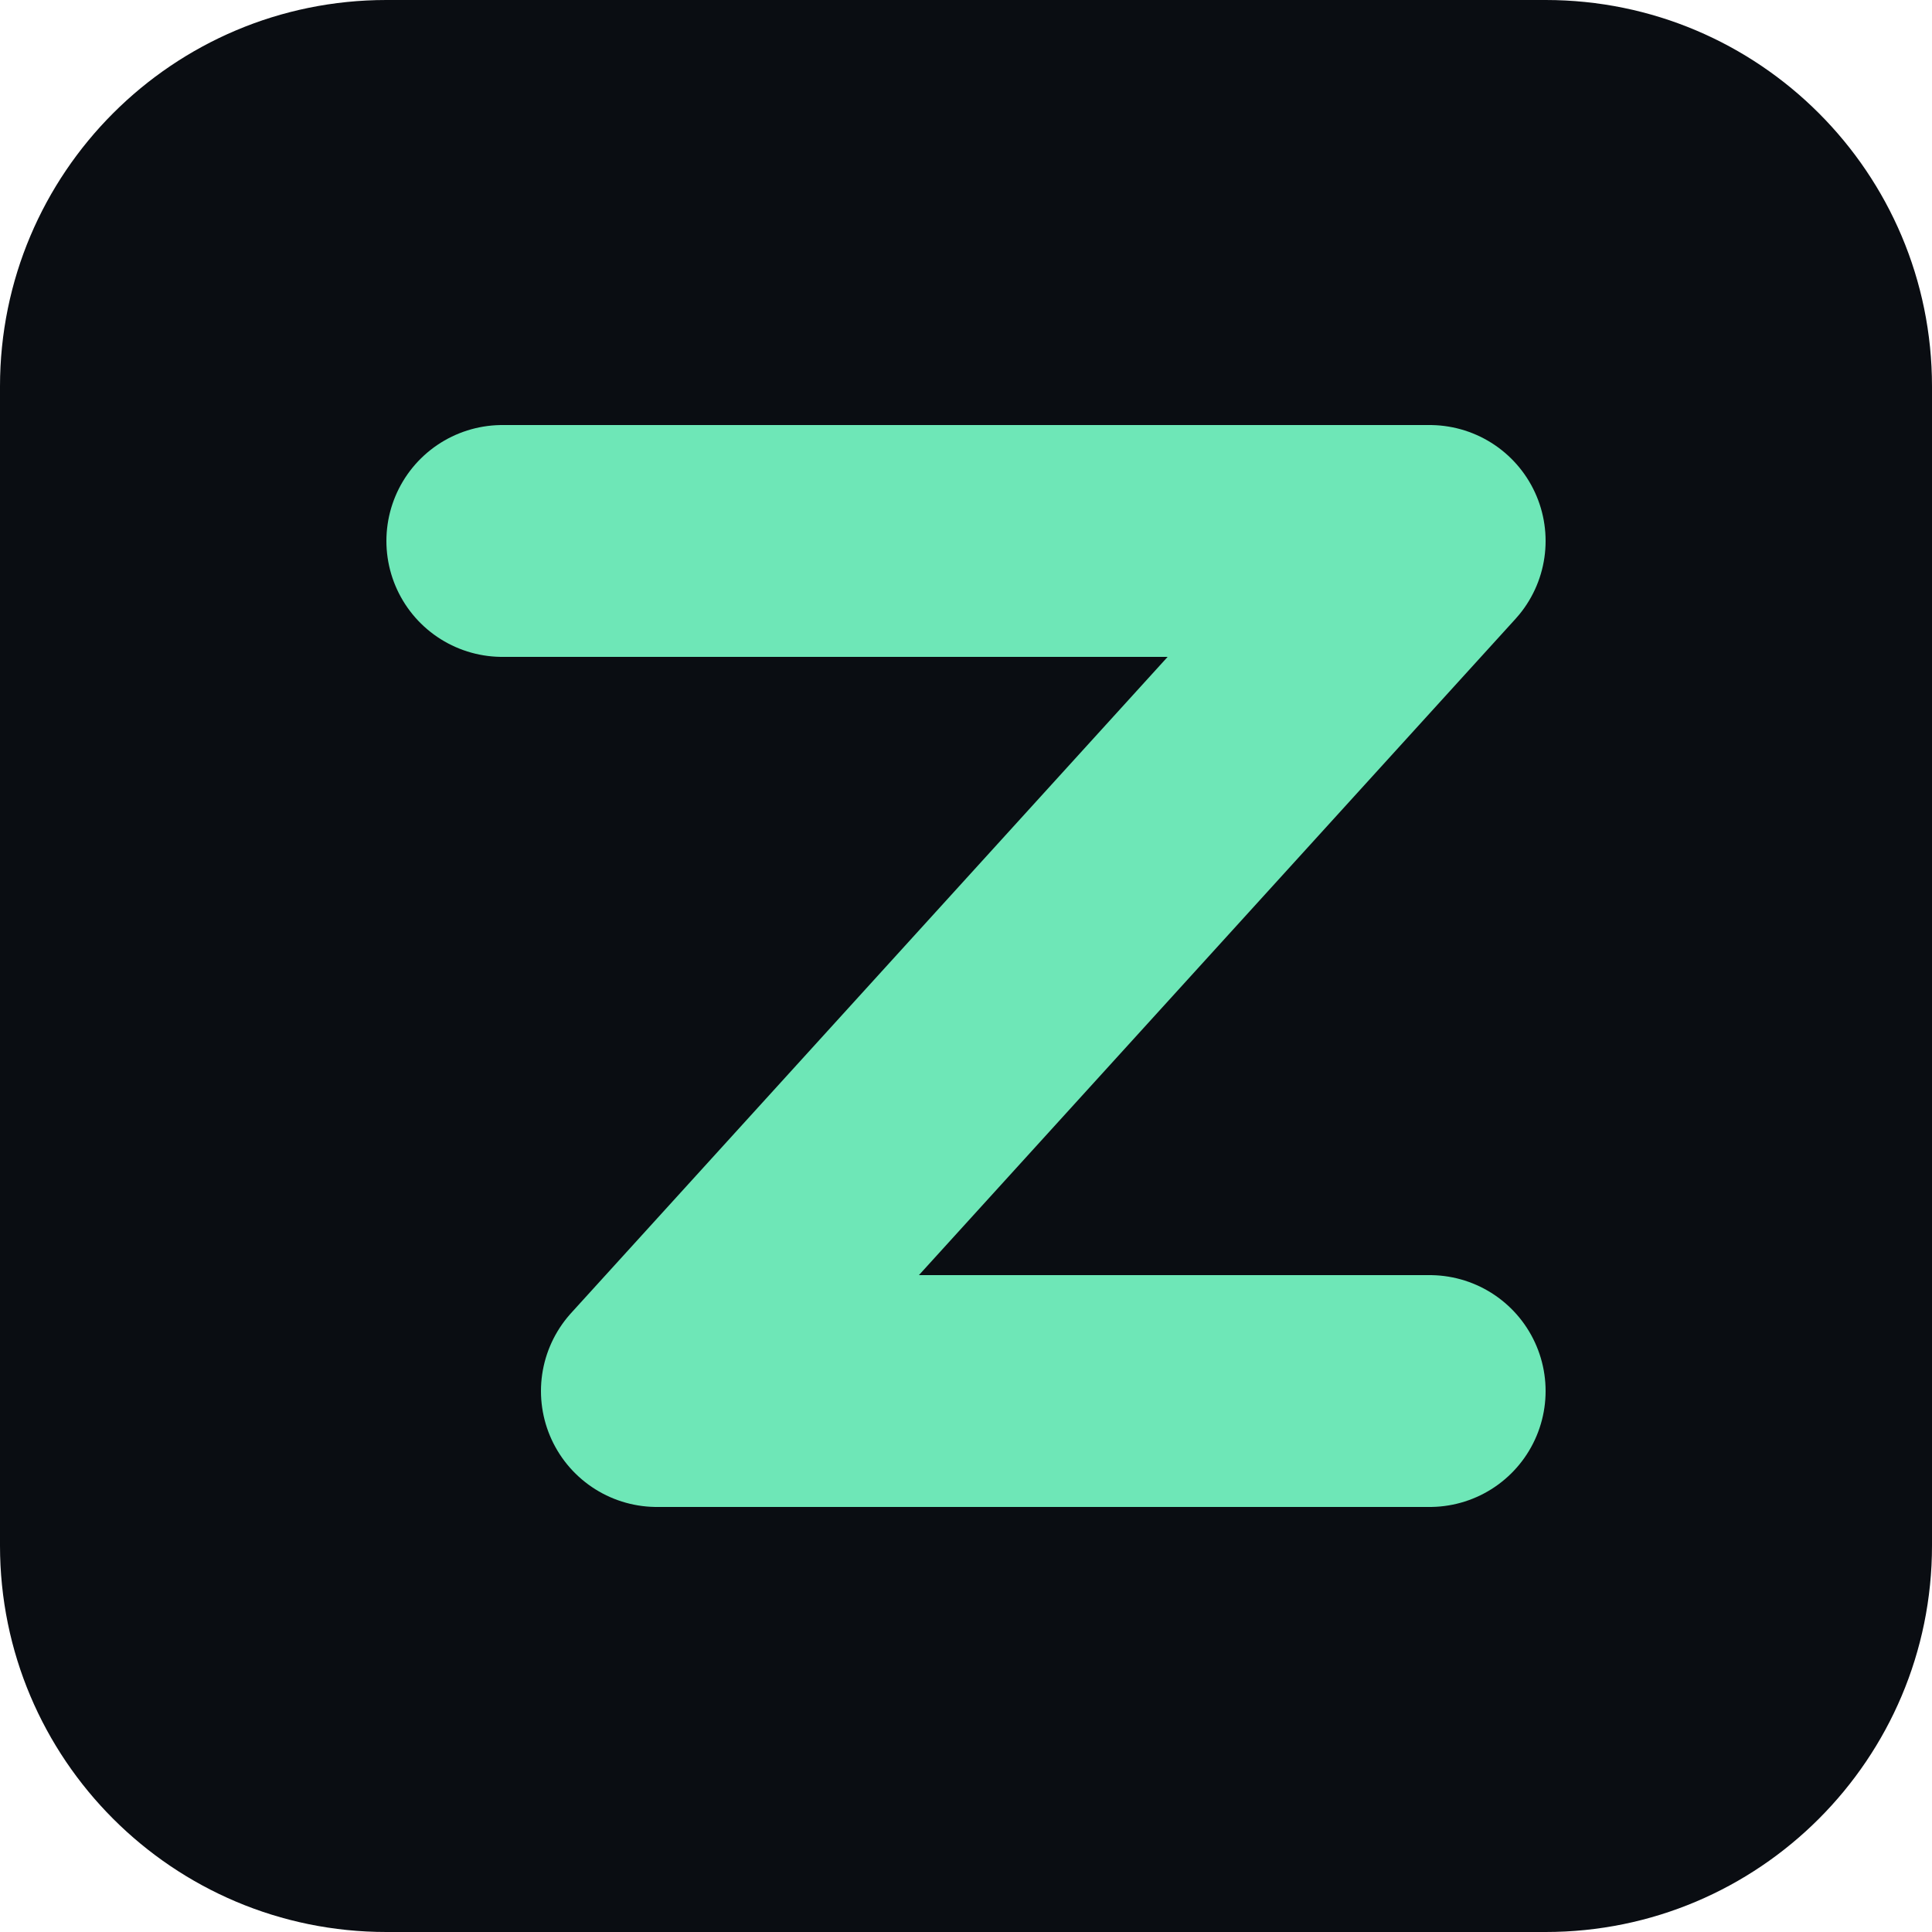
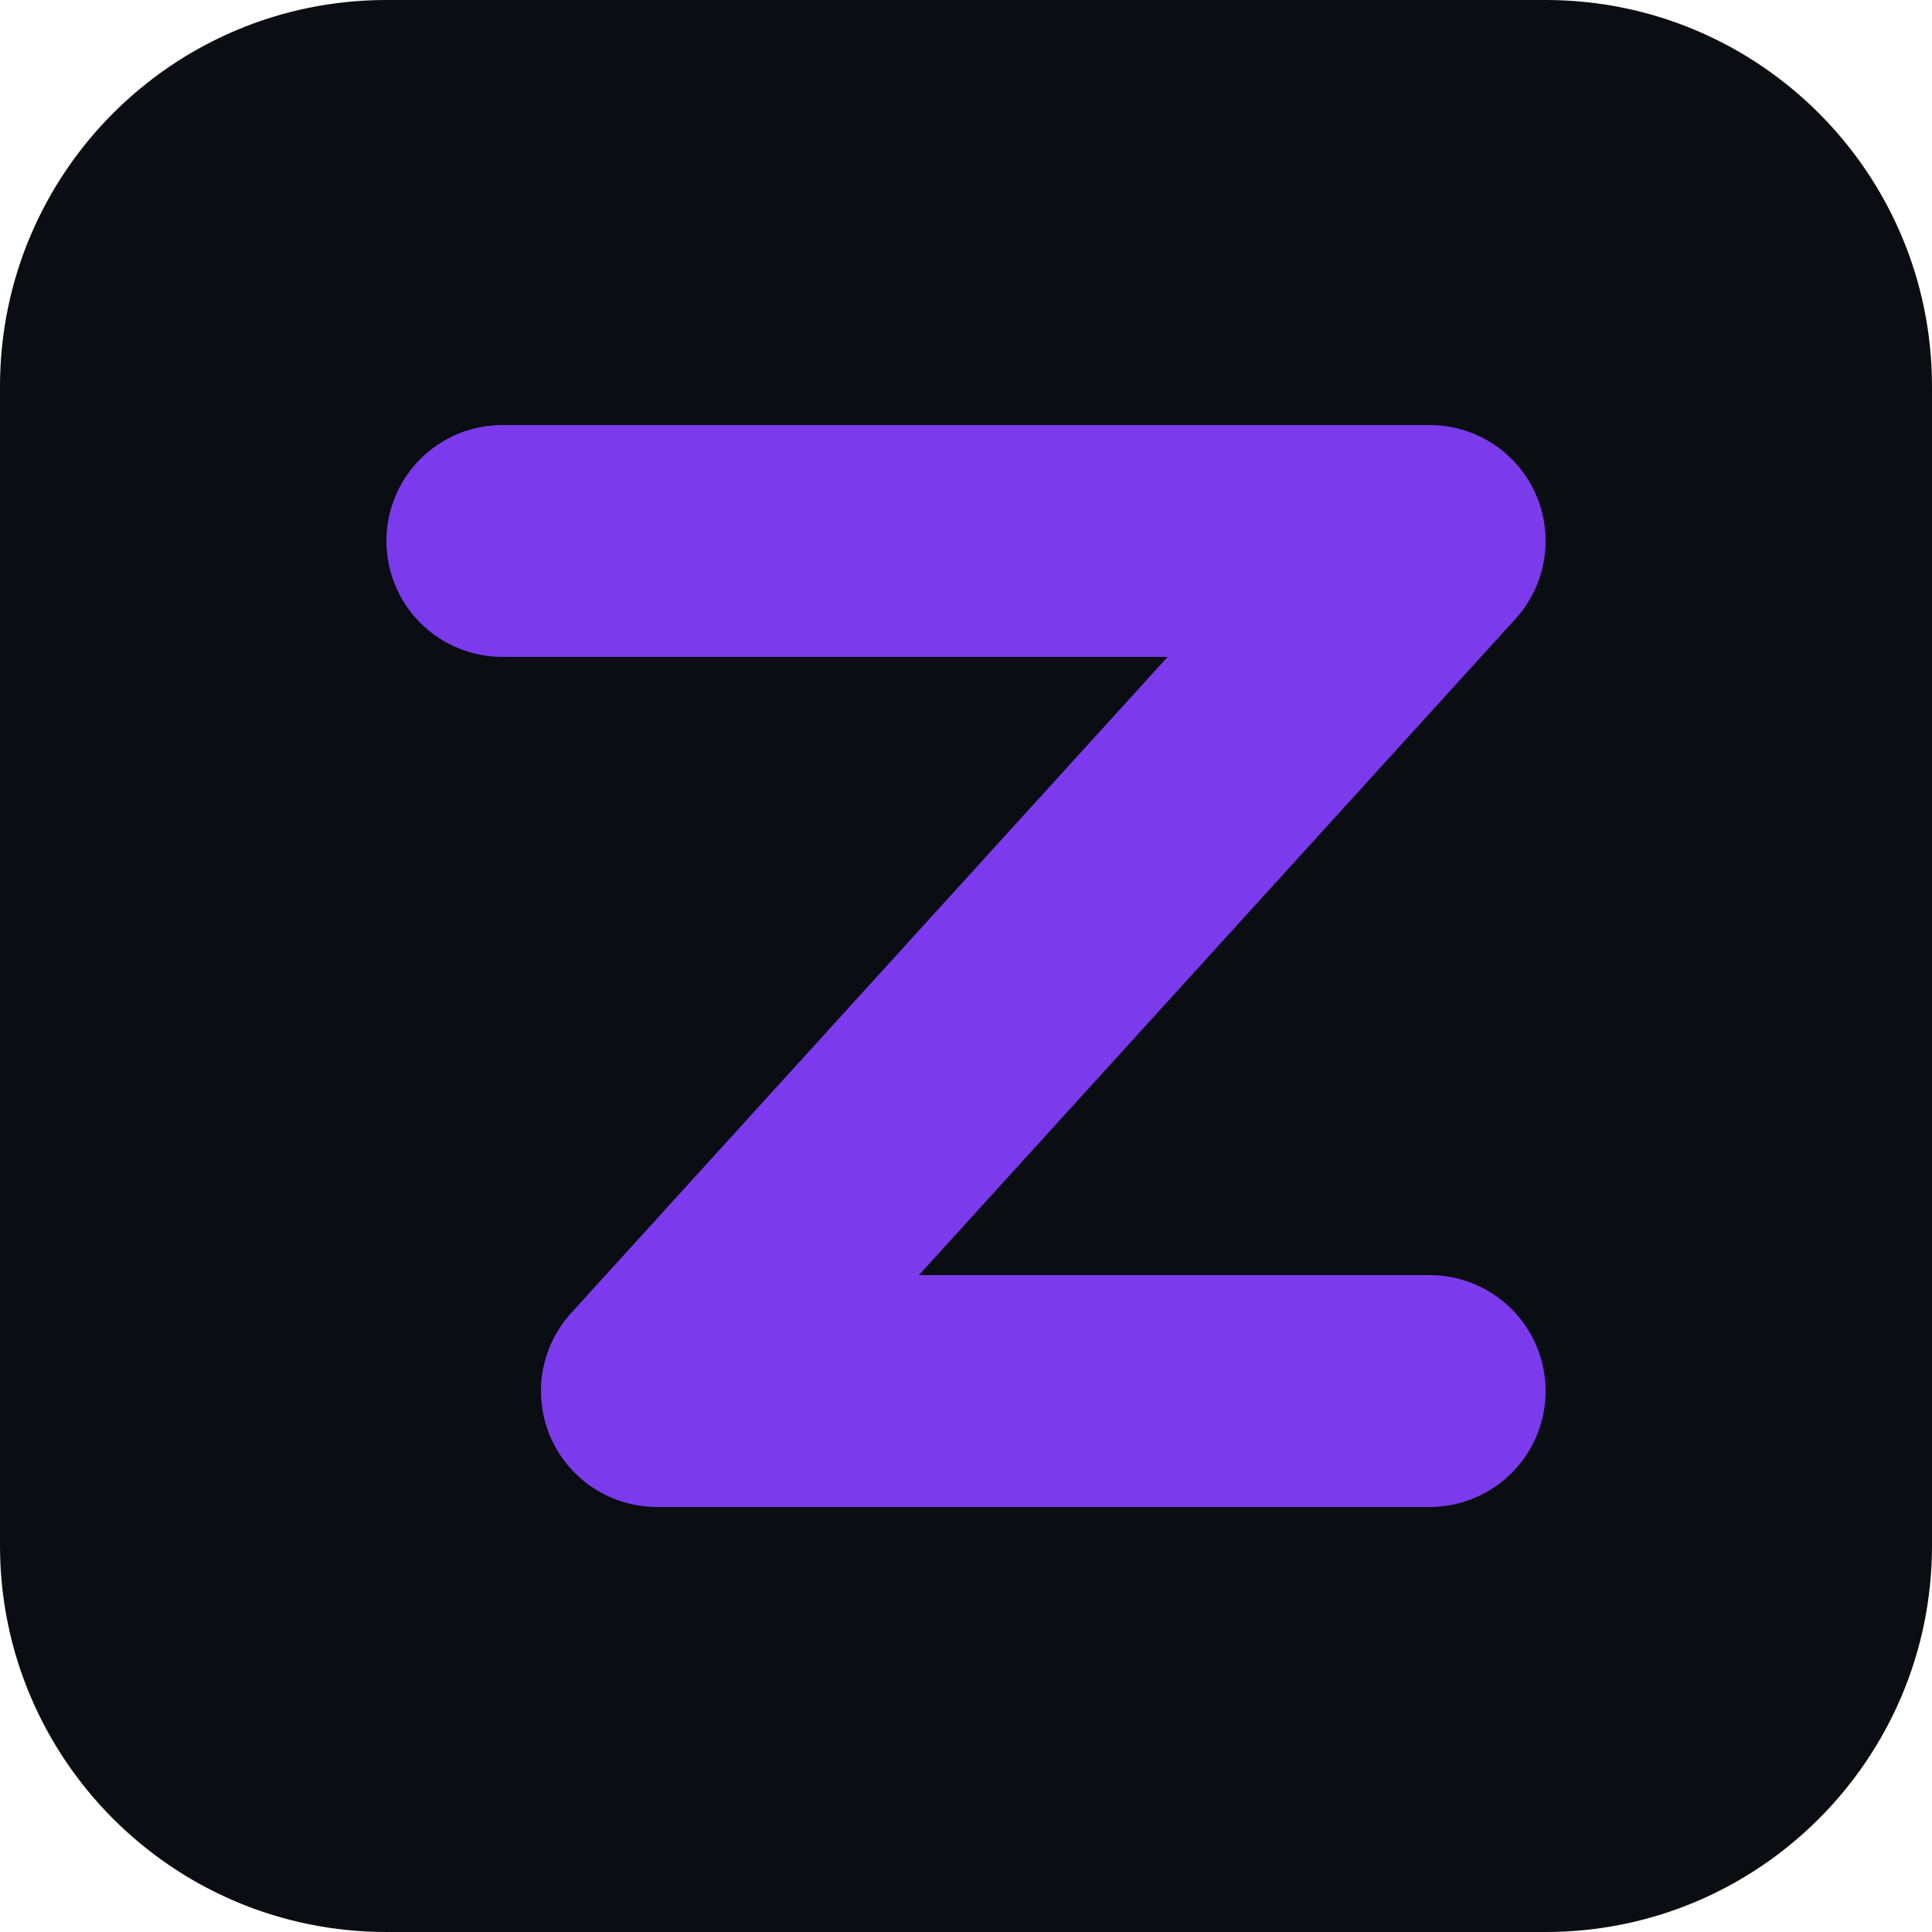
<svg xmlns="http://www.w3.org/2000/svg" viewBox="0 0 100 100" aria-label="Zoralis">
  <rect width="100" height="100" rx="20" fill="#0a0d12" />
-   <path d="M26 28H74L34 72H74" fill="none" stroke="#6EE7B7" stroke-width="12" stroke-linecap="round" stroke-linejoin="round" />
+   <path d="M26 28H74L34 72H74" fill="none" stroke="#7C3AED" stroke-width="12" stroke-linecap="round" stroke-linejoin="round" />
</svg>
